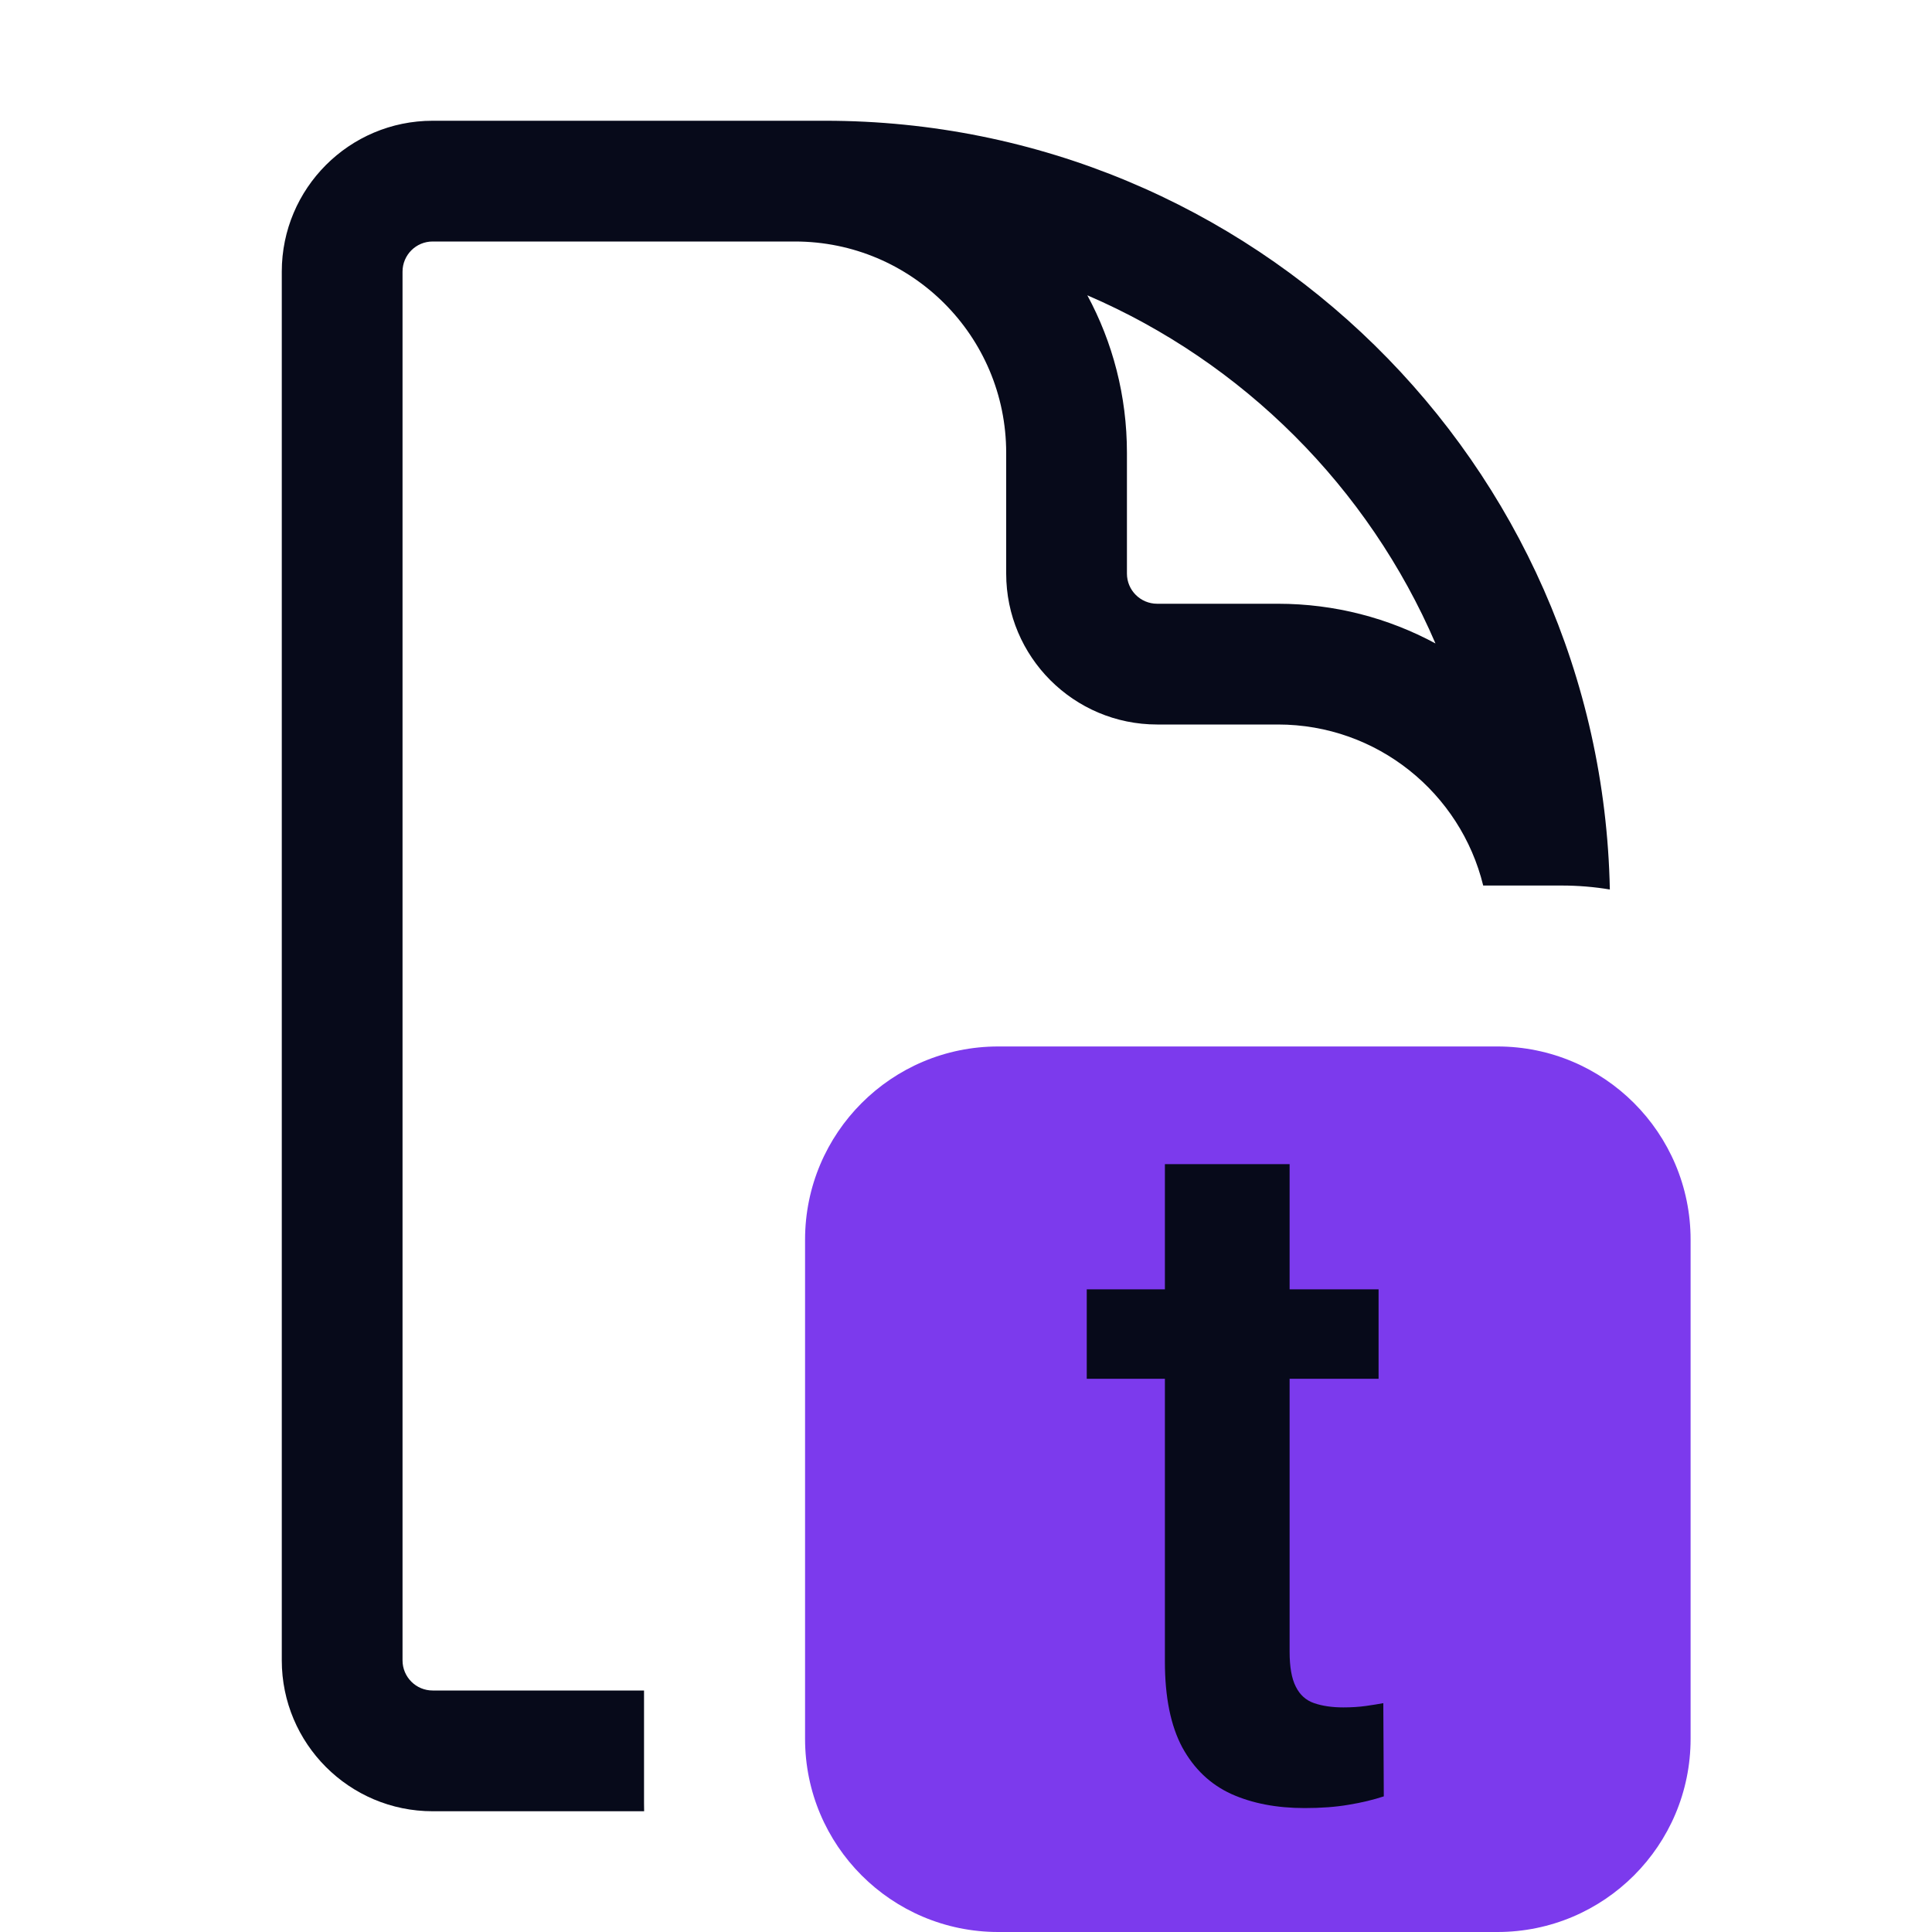
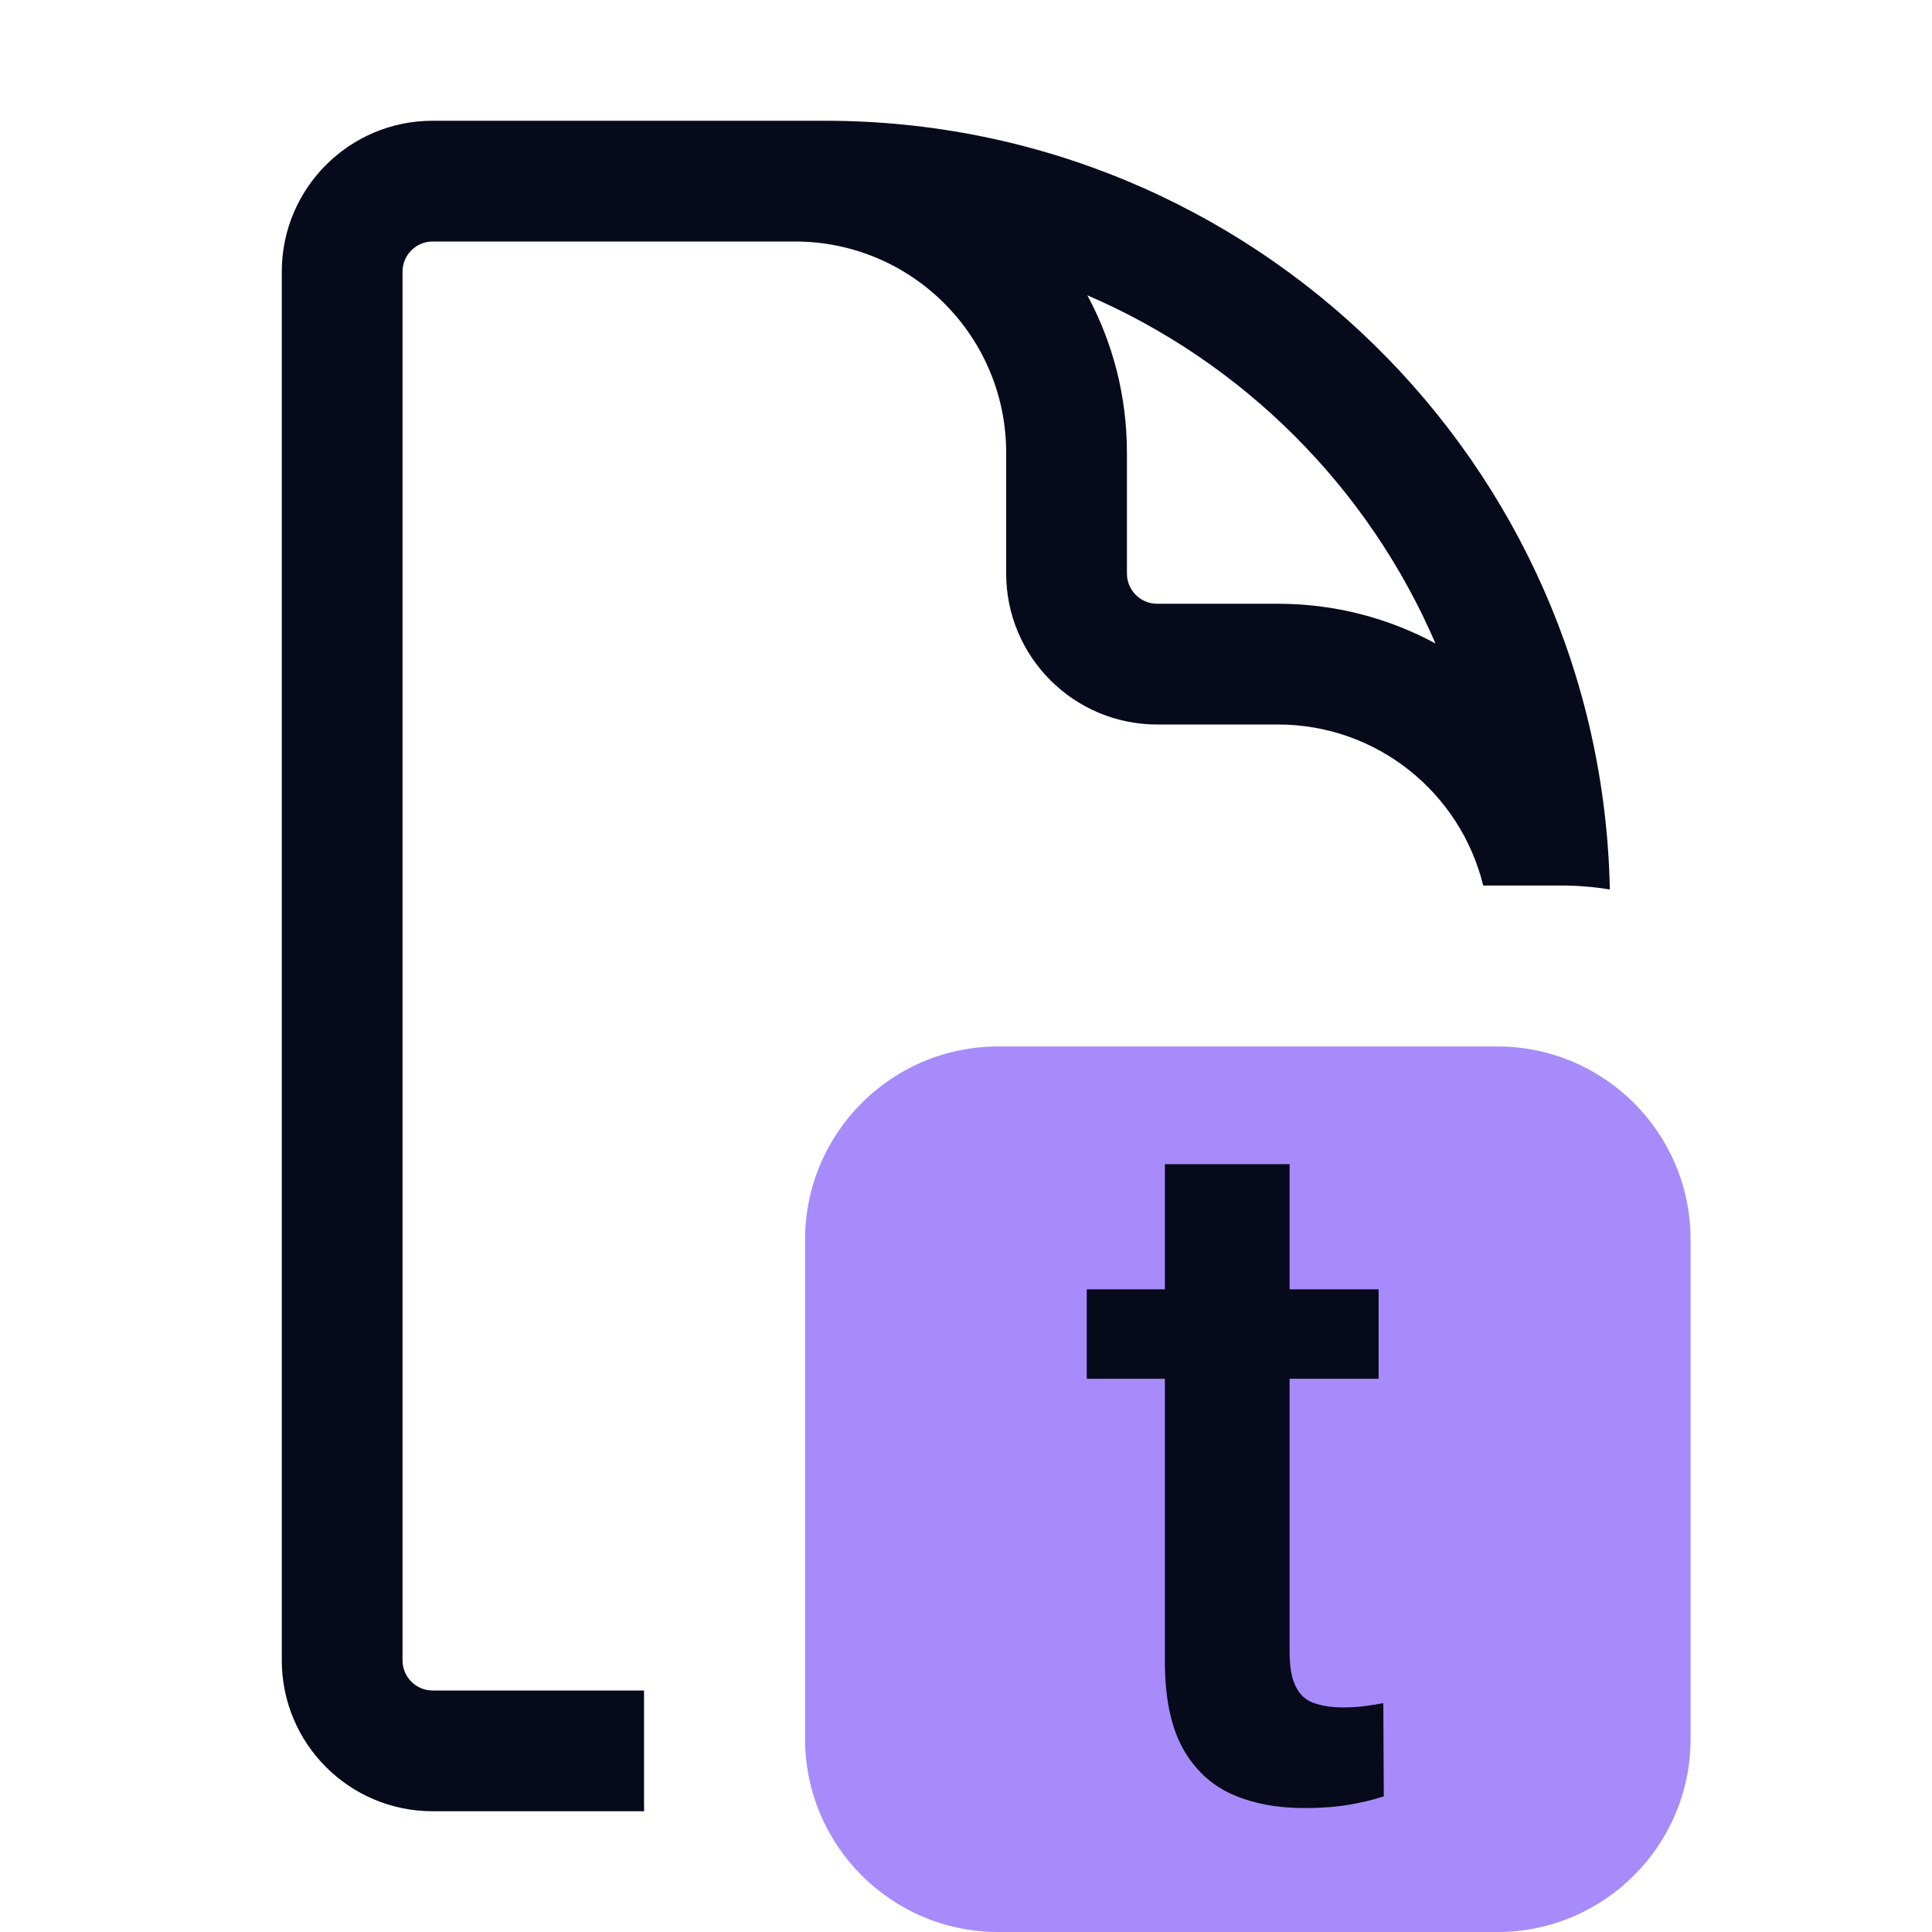
<svg xmlns="http://www.w3.org/2000/svg" width="20" height="20" viewBox="0 0 20 20" fill="none">
  <path fill-rule="evenodd" clip-rule="evenodd" d="M4.167 2.812C4.167 2.64 4.306 2.5 4.479 2.5H6.667H8.229C9.437 2.5 10.416 3.479 10.416 4.688V5.938C10.416 6.8 11.116 7.5 11.979 7.5H13.229C14.258 7.5 15.12 8.21 15.354 9.167H16.166C16.336 9.167 16.503 9.181 16.665 9.208C16.576 4.798 12.973 1.25 8.541 1.25H8.229H6.667H4.479C3.616 1.25 2.917 1.95 2.917 2.812V17.188C2.917 18.05 3.616 18.75 4.479 18.75H6.668C6.667 18.722 6.667 18.695 6.667 18.667V17.5H4.479C4.306 17.5 4.167 17.36 4.167 17.188V2.812ZM11.666 4.688C11.666 4.097 11.518 3.542 11.256 3.057C12.87 3.751 14.165 5.046 14.86 6.661C14.375 6.399 13.819 6.25 13.229 6.25H11.979C11.806 6.25 11.666 6.11 11.666 5.938V4.688Z" fill="#070a1a" />
-   <rect x="8.334" y="10.833" width="9.167" height="9.167" rx="2" fill="#7c3aed" />
+   <rect x="8.334" y="10.833" width="9.167" height="9.167" rx="2" fill="#A78BFA" />
  <path d="M14.271 13.347V14.273H11.25V13.347H14.271ZM12.059 12.051H13.35V17.099C13.35 17.256 13.371 17.376 13.414 17.46C13.456 17.545 13.519 17.602 13.604 17.631C13.688 17.66 13.789 17.675 13.906 17.675C13.99 17.675 14.068 17.67 14.14 17.66C14.211 17.65 14.271 17.64 14.32 17.631L14.325 18.596C14.218 18.631 14.096 18.661 13.96 18.683C13.826 18.706 13.675 18.717 13.506 18.717C13.217 18.717 12.964 18.669 12.746 18.571C12.528 18.471 12.36 18.31 12.239 18.089C12.119 17.865 12.059 17.569 12.059 17.202V12.051Z" fill="#070A1A" />
</svg>
